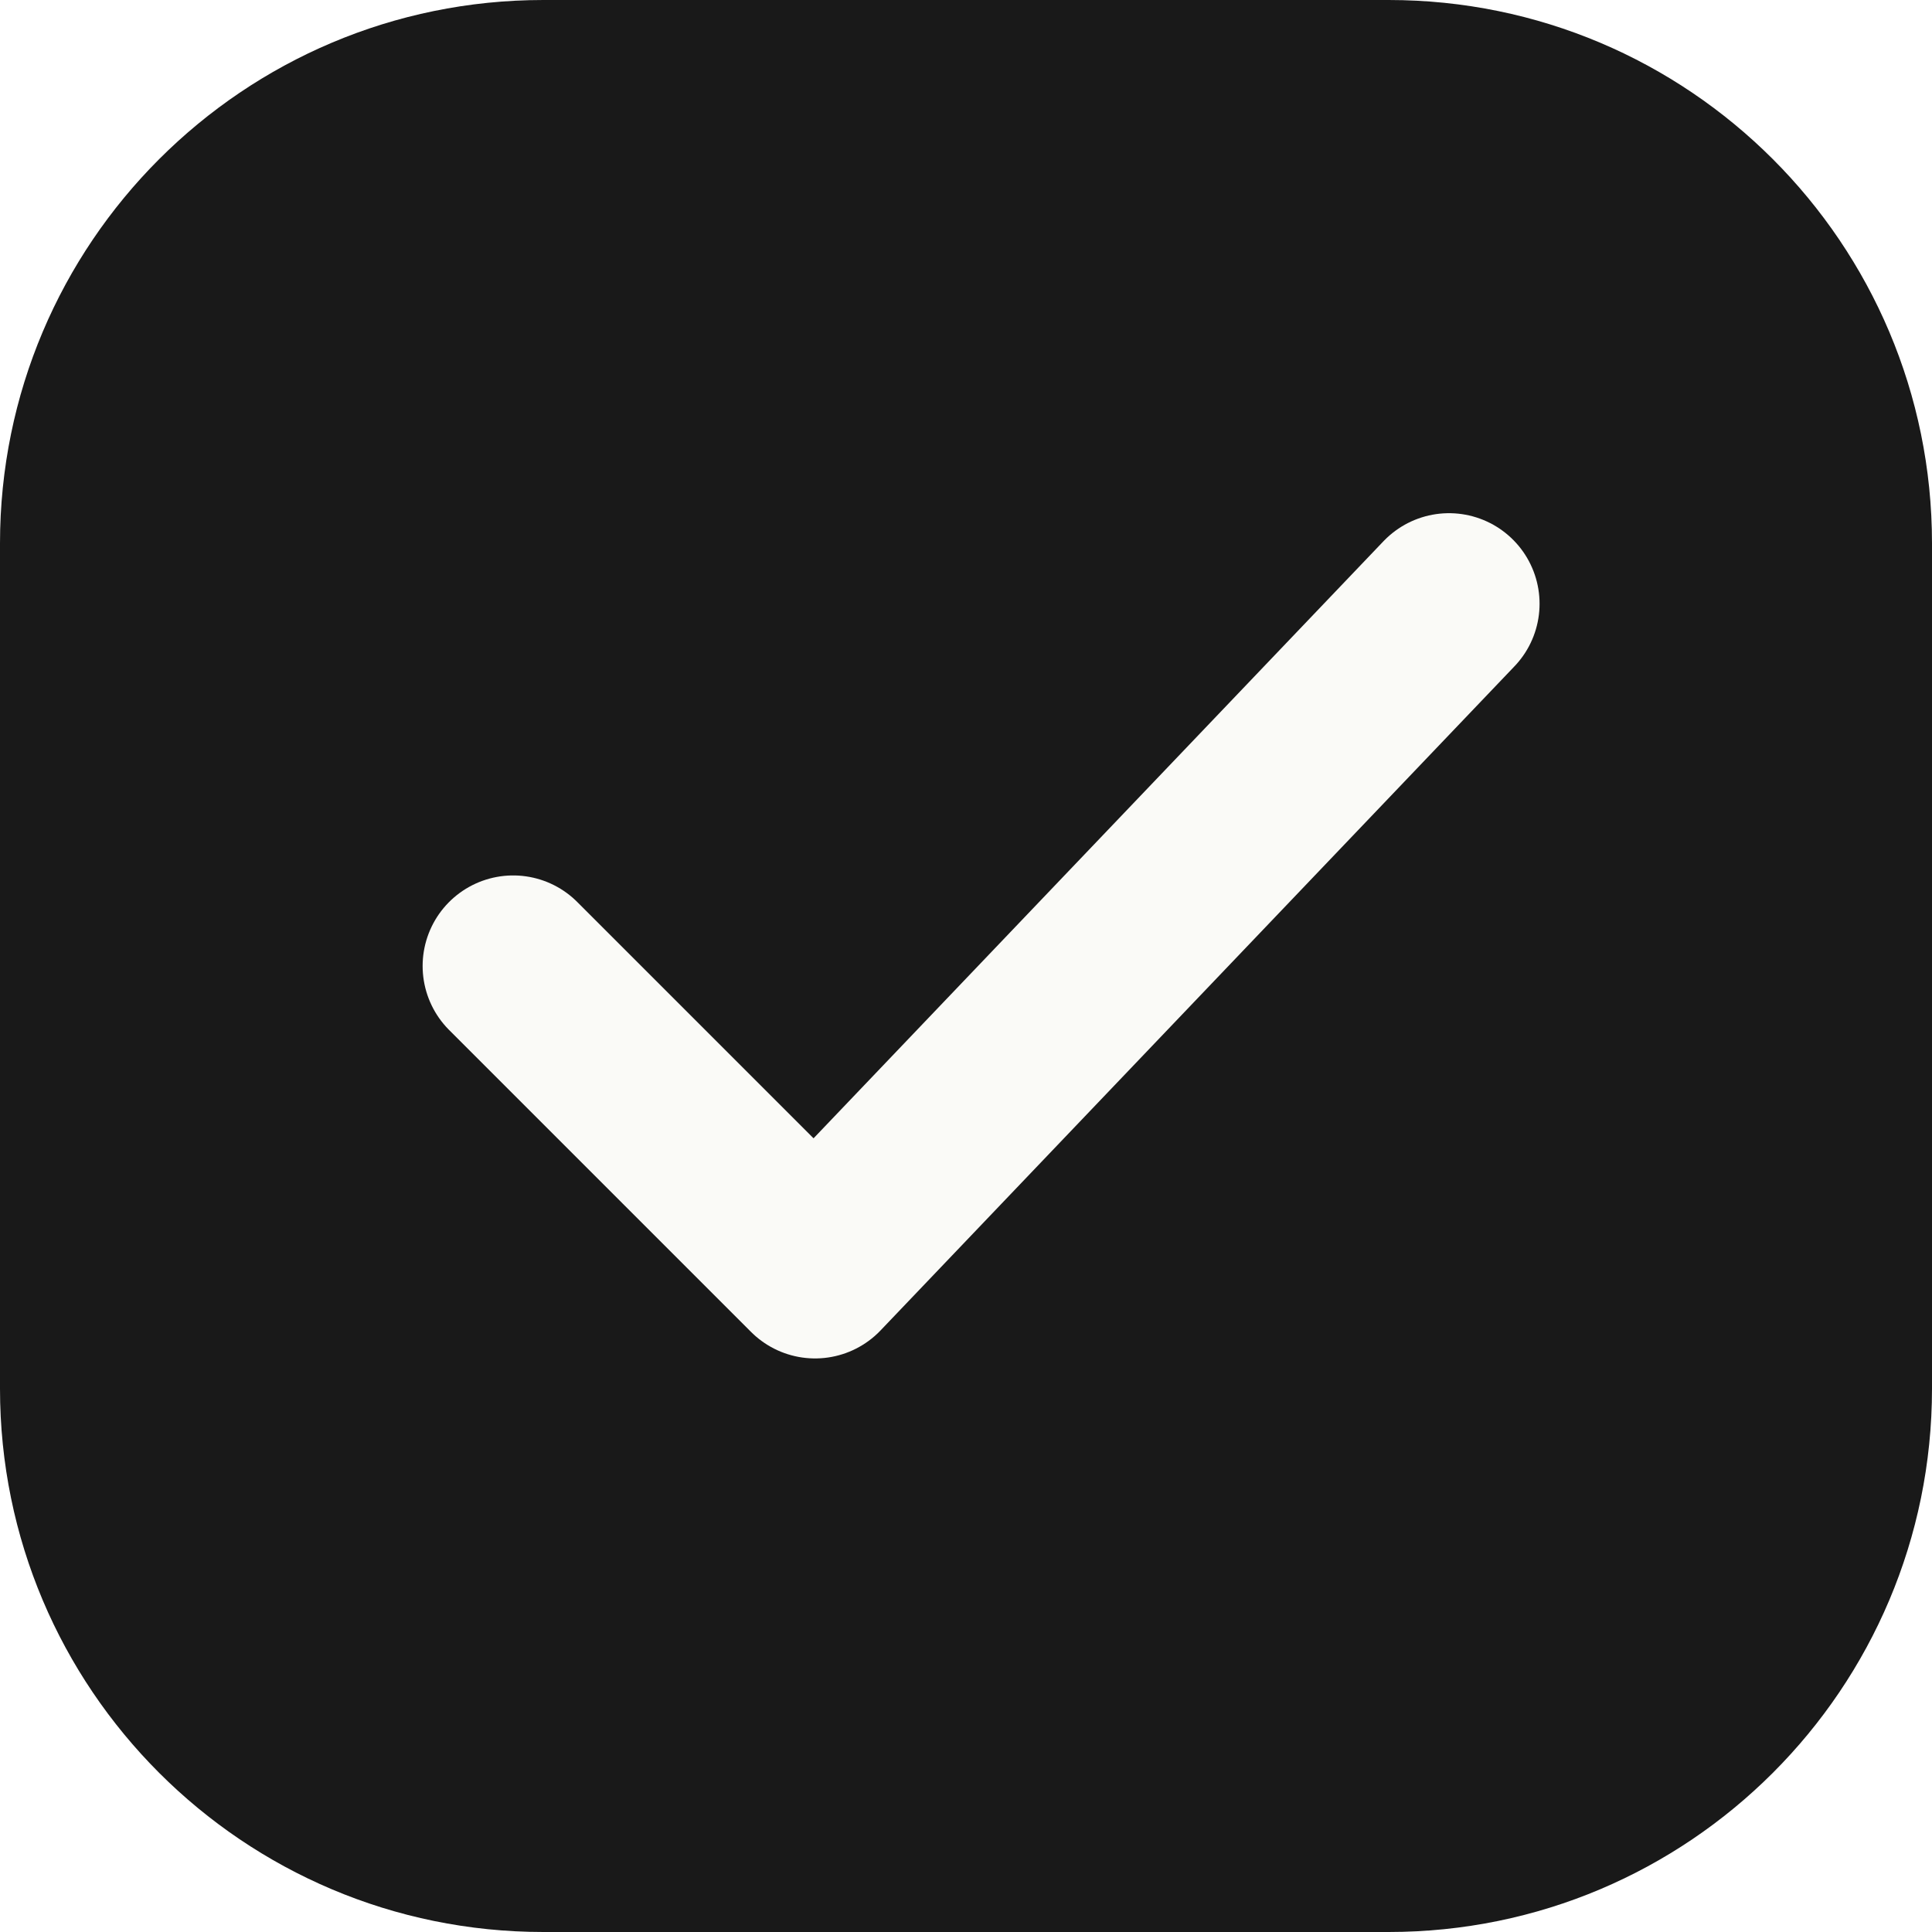
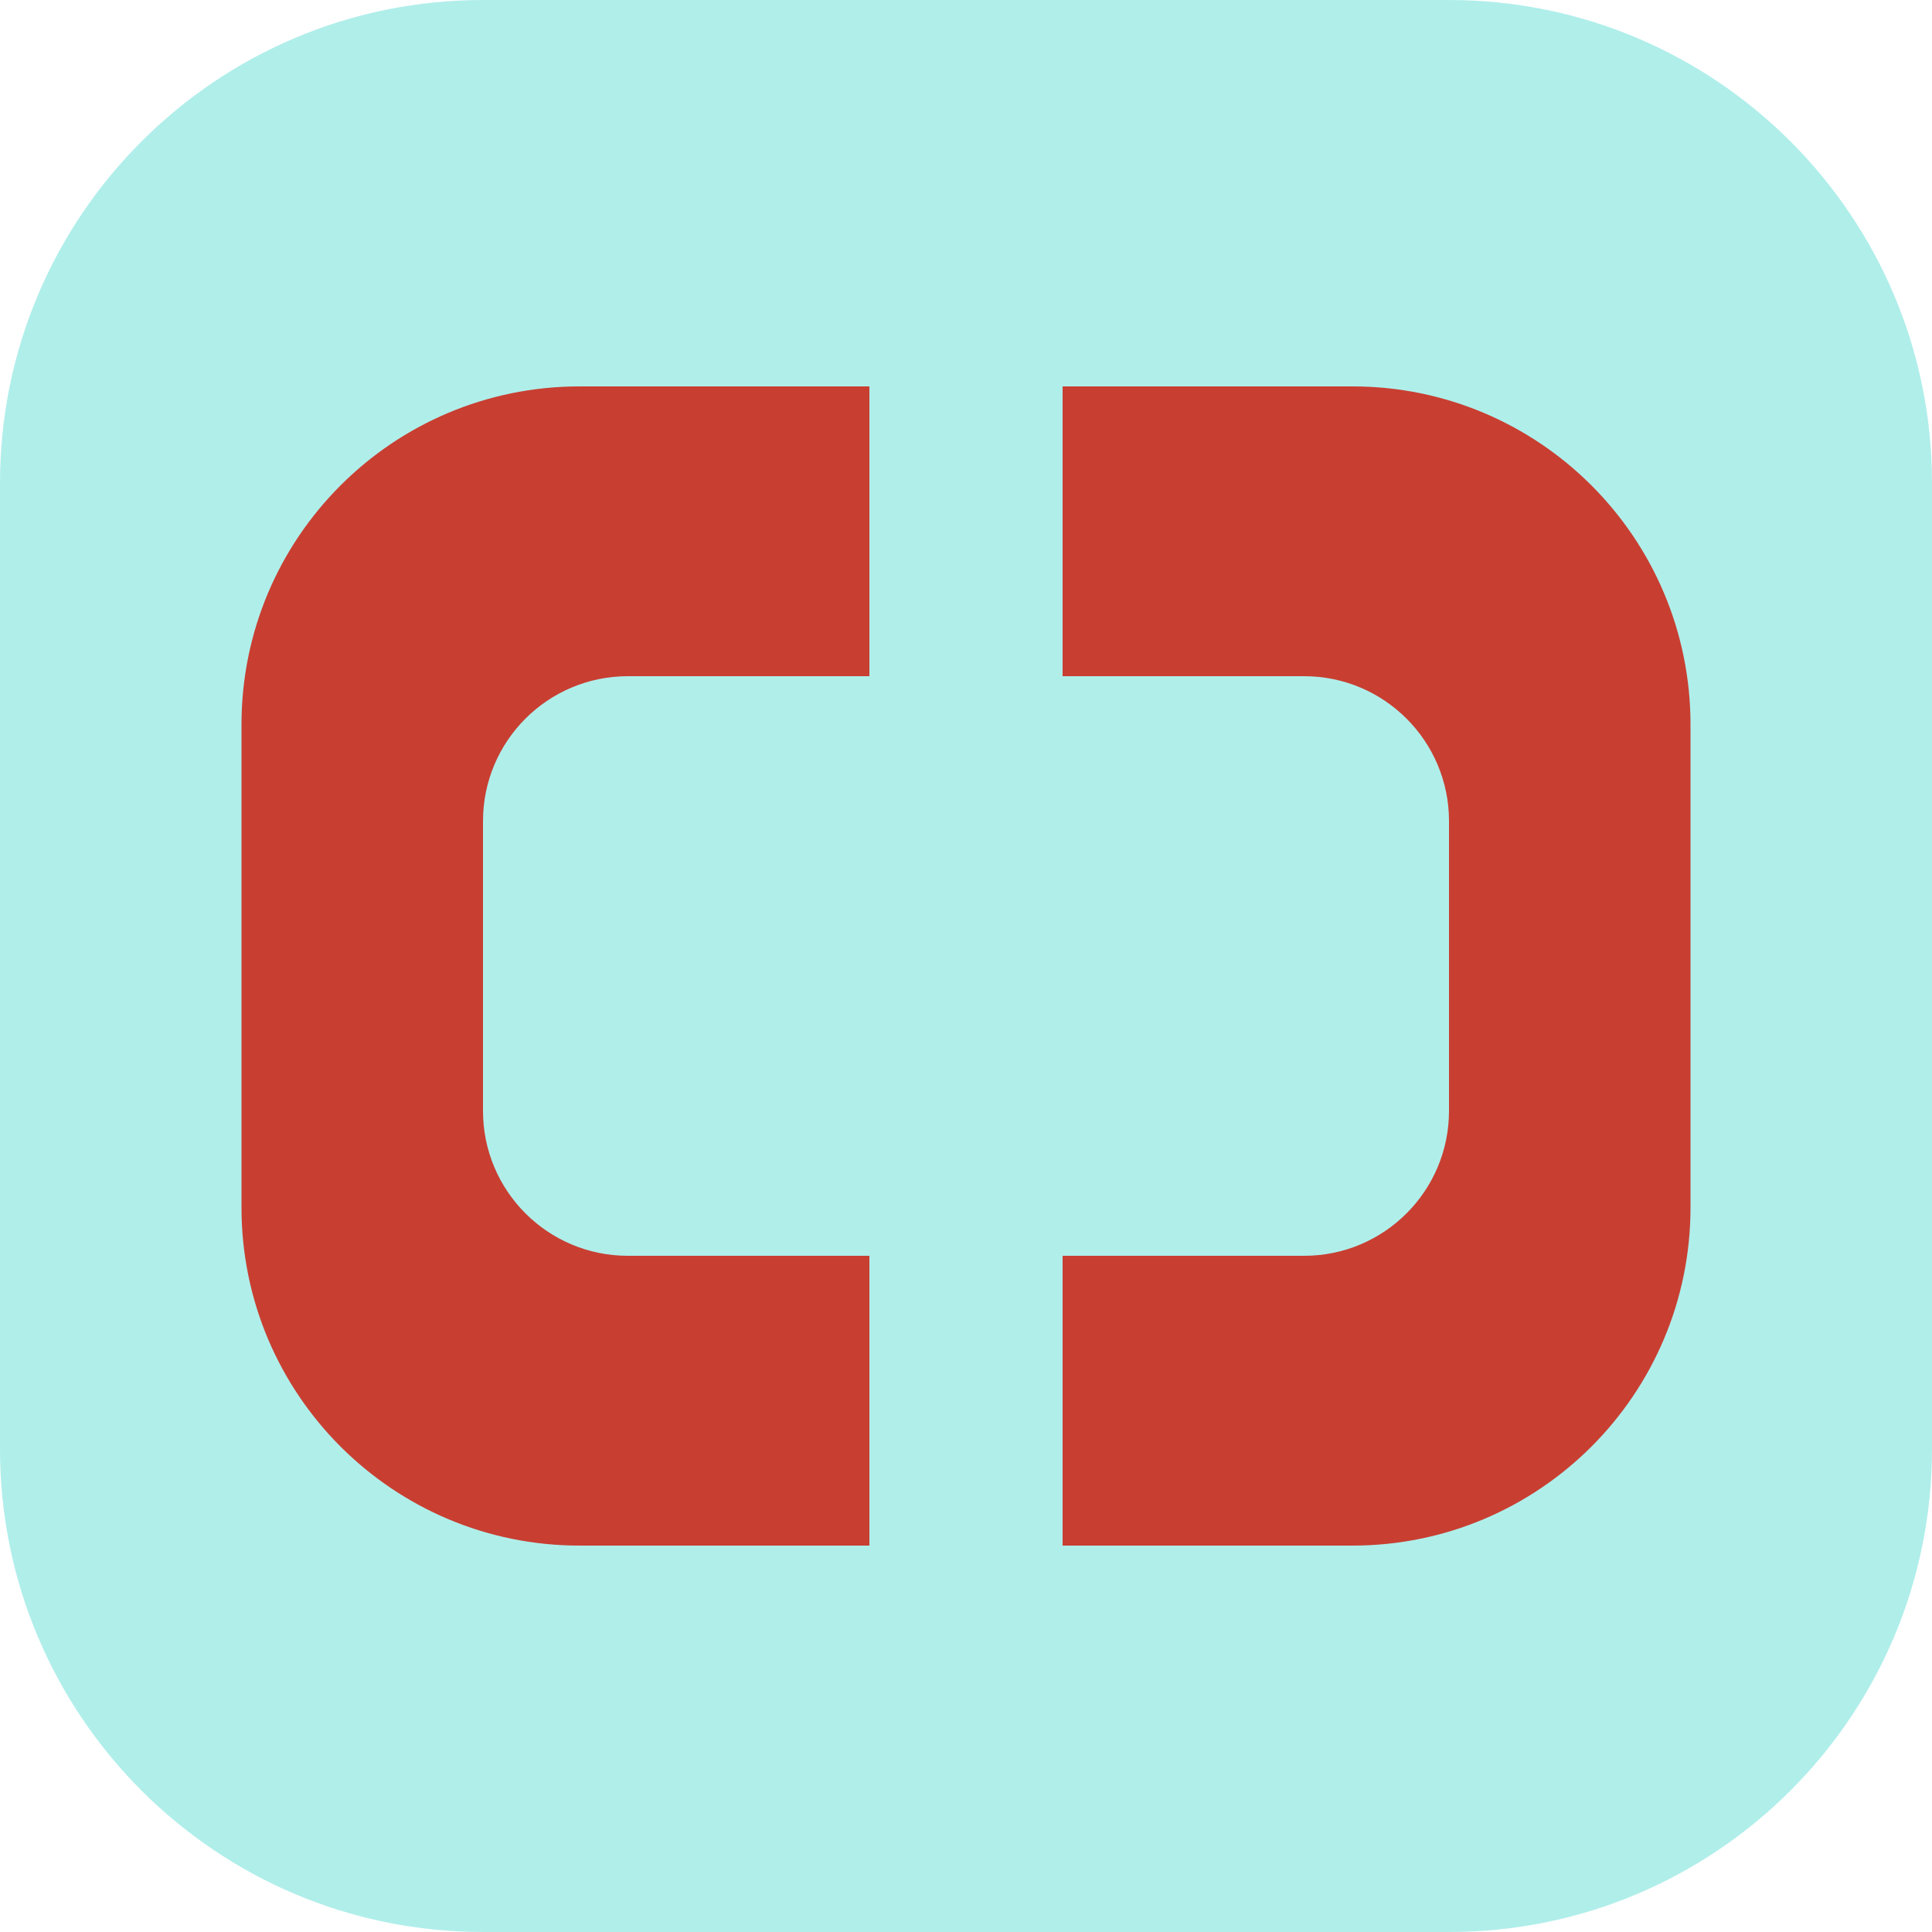
- <svg xmlns="http://www.w3.org/2000/svg" viewBox="0 0 64 64">
-   <rect width="64" height="64" rx="18" fill="#191919" />
-   <path d="m17 32 10 10 21-22" fill="none" stroke="#FAFAF7" stroke-linecap="round" stroke-linejoin="round" stroke-width="6" />
+ <svg xmlns="http://www.w3.org/2000/svg" viewBox="0 0 40 40">
+   <rect width="40" height="40" rx="10" fill="#b0eeea" />
+   <g fill="#c83f32">
+     <path d="M18 8H12a7 7 0 0 0-7 7v10a7 7 0 0 0 7 7h6v-6h-5a3 3 0 0 1-3-3v-6a3 3 0 0 1 3-3h5V8Z" />
+     <path d="M22 8h6a7 7 0 0 1 7 7v10a7 7 0 0 1-7 7h-6v-6h5a3 3 0 0 0 3-3v-6a3 3 0 0 0-3-3h-5V8Z" />
+   </g>
</svg>
